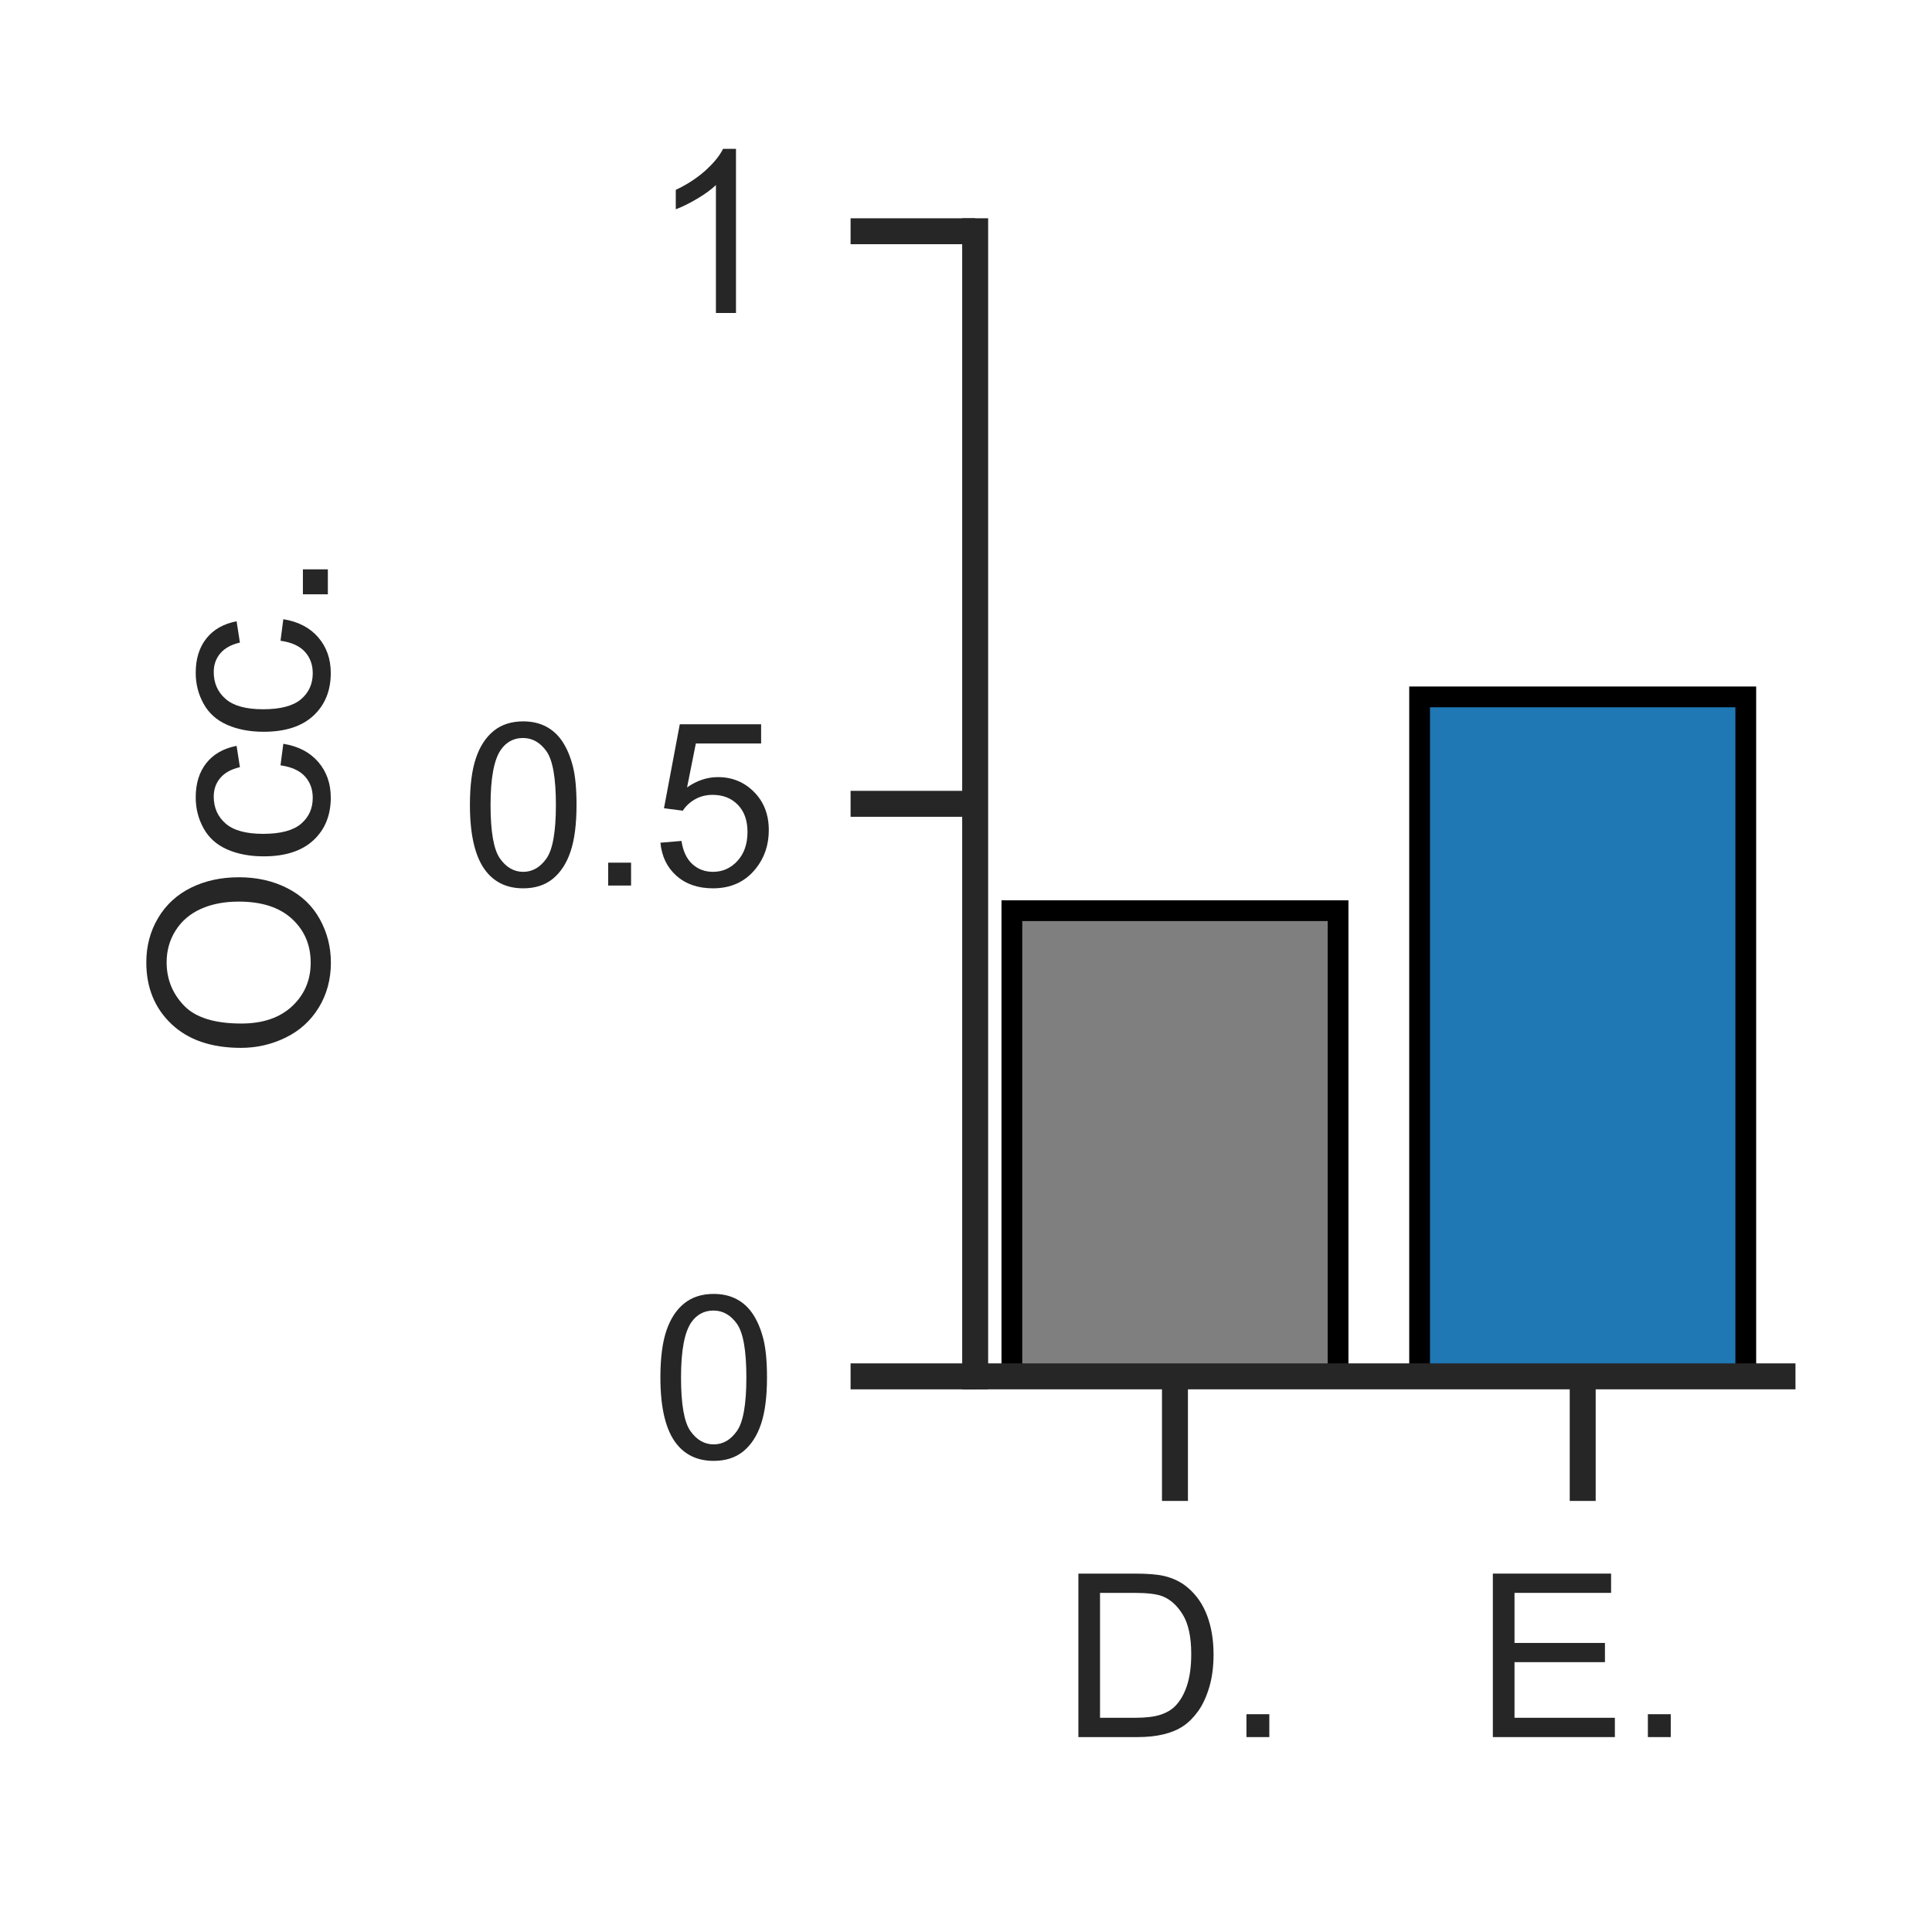
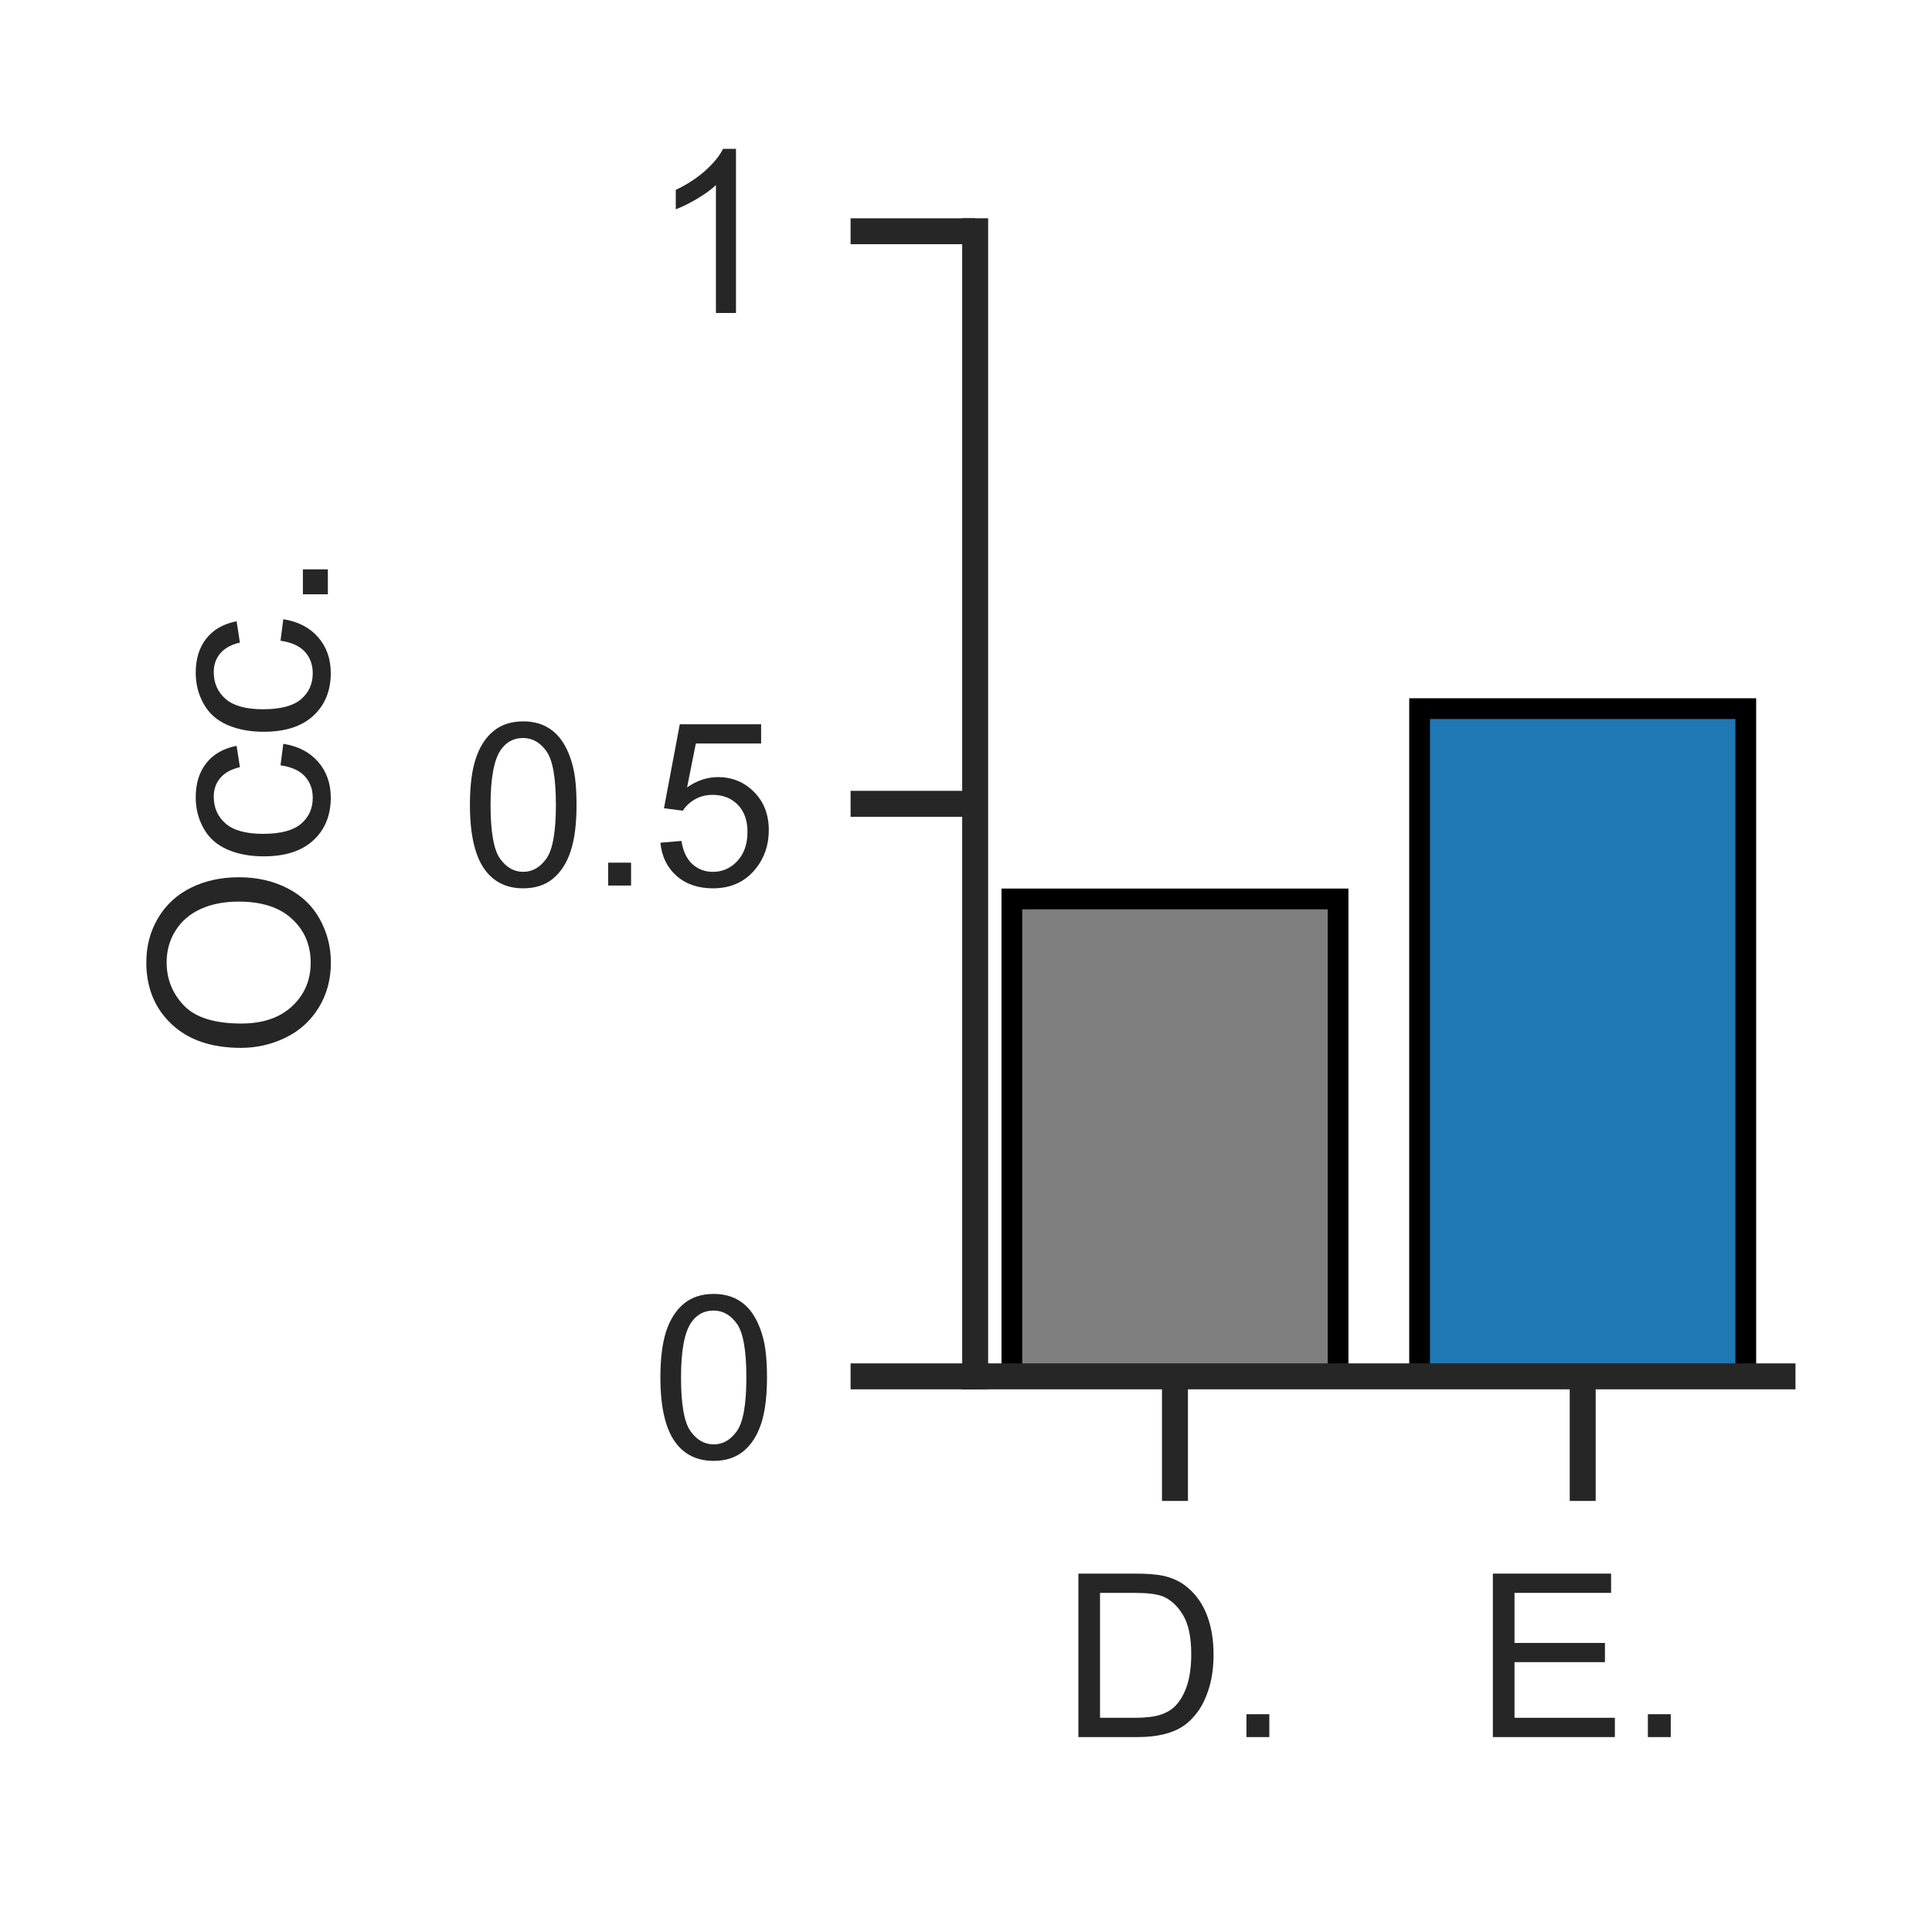
<svg xmlns="http://www.w3.org/2000/svg" xmlns:xlink="http://www.w3.org/1999/xlink" width="93.045pt" height="93.045pt" viewBox="0 0 93.045 93.045" version="1.1">
  <defs>
    <style type="text/css">*{stroke-linejoin: round; stroke-linecap: butt}</style>
  </defs>
  <g id="figure_1">
    <g id="patch_1">
      <path d="M 0 93.045  L 93.045 93.045  L 93.045 0  L 0 0  z " style="fill: #ffffff" />
    </g>
    <g id="axes_1">
      <g id="patch_2">
        <path d="M 46.964 66.285  L 85.845 66.285  L 85.845 11.137  L 46.964 11.137  z " style="fill: #ffffff" />
      </g>
      <g id="matplotlib.axis_1">
        <g id="xtick_1">
          <g id="line2d_1">
            <defs>
-               <path id="m22aea3c77c" d="M 0 0  L 0 6  " style="stroke: #262626; stroke-width: 1.25" />
+               <path id="m791b6cd19d" d="M 0 0  L 0 6  " style="stroke: #262626; stroke-width: 1.25" />
            </defs>
            <g>
-               <use xlink:href="#m22aea3c77c" x="56.586" y="66.285" style="fill: #262626; stroke: #262626; stroke-width: 1.25" />
+               <use xlink:href="#m791b6cd19d" x="56.586" y="66.285" style="fill: #262626; stroke: #262626; stroke-width: 1.25" />
            </g>
          </g>
          <g id="text_1">
            <g style="fill: #262626" transform="translate(51.08623 83.65827) scale(0.11 -0.11)">
              <defs>
                <path id="ArialMT-44" d="M 494 0  L 494 4581  L 2072 4581  Q 2606 4581 2888 4516  Q 3281 4425 3559 4188  Q 3922 3881 4101 3404  Q 4281 2928 4281 2316  Q 4281 1794 4159 1391  Q 4038 988 3847 723  Q 3656 459 3429 307  Q 3203 156 2883 78  Q 2563 0 2147 0  L 494 0  z M 1100 541  L 2078 541  Q 2531 541 2789 625  Q 3047 709 3200 863  Q 3416 1078 3536 1442  Q 3656 1806 3656 2325  Q 3656 3044 3420 3430  Q 3184 3816 2847 3947  Q 2603 4041 2063 4041  L 1100 4041  L 1100 541  z " transform="scale(0.015625)" />
                <path id="ArialMT-2e" d="M 581 0  L 581 641  L 1222 641  L 1222 0  L 581 0  z " transform="scale(0.015625)" />
              </defs>
              <use xlink:href="#ArialMT-44" />
              <use xlink:href="#ArialMT-2e" x="72.217" />
            </g>
          </g>
        </g>
        <g id="xtick_2">
          <g id="line2d_2">
            <g>
-               <use xlink:href="#m22aea3c77c" x="76.223" y="66.285" style="fill: #262626; stroke: #262626; stroke-width: 1.25" />
+               <use xlink:href="#m791b6cd19d" x="76.223" y="66.285" style="fill: #262626; stroke: #262626; stroke-width: 1.25" />
            </g>
          </g>
          <g id="text_2">
            <g style="fill: #262626" transform="translate(71.02603 83.65827) scale(0.11 -0.11)">
              <defs>
                <path id="ArialMT-45" d="M 506 0  L 506 4581  L 3819 4581  L 3819 4041  L 1113 4041  L 1113 2638  L 3647 2638  L 3647 2100  L 1113 2100  L 1113 541  L 3925 541  L 3925 0  L 506 0  z " transform="scale(0.015625)" />
              </defs>
              <use xlink:href="#ArialMT-45" />
              <use xlink:href="#ArialMT-2e" x="66.699" />
            </g>
          </g>
        </g>
      </g>
      <g id="matplotlib.axis_2">
        <g id="ytick_1">
          <g id="line2d_3">
            <defs>
-               <path id="mfe8889f18e" d="M 0 0  L -6 0  " style="stroke: #262626; stroke-width: 1.25" />
+               <path id="maf68f15ab0" d="M 0 0  L -6 0  " style="stroke: #262626; stroke-width: 1.25" />
            </defs>
            <g>
-               <use xlink:href="#mfe8889f18e" x="46.964" y="66.285" style="fill: #262626; stroke: #262626; stroke-width: 1.25" />
+               <use xlink:href="#maf68f15ab0" x="46.964" y="66.285" style="fill: #262626; stroke: #262626; stroke-width: 1.25" />
            </g>
          </g>
          <g id="text_3">
            <g style="fill: #262626" transform="translate(31.34734 70.22147) scale(0.11 -0.11)">
              <defs>
                <path id="ArialMT-30" d="M 266 2259  Q 266 3072 433 3567  Q 600 4063 929 4331  Q 1259 4600 1759 4600  Q 2128 4600 2406 4451  Q 2684 4303 2865 4023  Q 3047 3744 3150 3342  Q 3253 2941 3253 2259  Q 3253 1453 3087 958  Q 2922 463 2592 192  Q 2263 -78 1759 -78  Q 1097 -78 719 397  Q 266 969 266 2259  z M 844 2259  Q 844 1131 1108 757  Q 1372 384 1759 384  Q 2147 384 2411 759  Q 2675 1134 2675 2259  Q 2675 3391 2411 3762  Q 2147 4134 1753 4134  Q 1366 4134 1134 3806  Q 844 3388 844 2259  z " transform="scale(0.015625)" />
              </defs>
              <use xlink:href="#ArialMT-30" />
            </g>
          </g>
        </g>
        <g id="ytick_2">
          <g id="line2d_4">
            <g>
-               <use xlink:href="#mfe8889f18e" x="46.964" y="38.711" style="fill: #262626; stroke: #262626; stroke-width: 1.25" />
+               <use xlink:href="#maf68f15ab0" x="46.964" y="38.711" style="fill: #262626; stroke: #262626; stroke-width: 1.25" />
            </g>
          </g>
          <g id="text_4">
            <g style="fill: #262626" transform="translate(22.17438 42.64753) scale(0.11 -0.11)">
              <defs>
                <path id="ArialMT-35" d="M 266 1200  L 856 1250  Q 922 819 1161 601  Q 1400 384 1738 384  Q 2144 384 2425 690  Q 2706 997 2706 1503  Q 2706 1984 2436 2262  Q 2166 2541 1728 2541  Q 1456 2541 1237 2417  Q 1019 2294 894 2097  L 366 2166  L 809 4519  L 3088 4519  L 3088 3981  L 1259 3981  L 1013 2750  Q 1425 3038 1878 3038  Q 2478 3038 2890 2622  Q 3303 2206 3303 1553  Q 3303 931 2941 478  Q 2500 -78 1738 -78  Q 1113 -78 717 272  Q 322 622 266 1200  z " transform="scale(0.015625)" />
              </defs>
              <use xlink:href="#ArialMT-30" />
              <use xlink:href="#ArialMT-2e" x="55.615" />
              <use xlink:href="#ArialMT-35" x="83.398" />
            </g>
          </g>
        </g>
        <g id="ytick_3">
          <g id="line2d_5">
            <g>
-               <use xlink:href="#mfe8889f18e" x="46.964" y="11.137" style="fill: #262626; stroke: #262626; stroke-width: 1.25" />
+               <use xlink:href="#maf68f15ab0" x="46.964" y="11.137" style="fill: #262626; stroke: #262626; stroke-width: 1.25" />
            </g>
          </g>
          <g id="text_5">
            <g style="fill: #262626" transform="translate(31.34734 15.07359) scale(0.11 -0.11)">
              <defs>
                <path id="ArialMT-31" d="M 2384 0  L 1822 0  L 1822 3584  Q 1619 3391 1289 3197  Q 959 3003 697 2906  L 697 3450  Q 1169 3672 1522 3987  Q 1875 4303 2022 4600  L 2384 4600  L 2384 0  z " transform="scale(0.015625)" />
              </defs>
              <use xlink:href="#ArialMT-31" />
            </g>
          </g>
        </g>
        <g id="text_6">
          <g style="fill: #262626" transform="translate(15.78937 51.04449) rotate(-90) scale(0.12 -0.12)">
            <defs>
              <path id="ArialMT-4f" d="M 309 2231  Q 309 3372 921 4017  Q 1534 4663 2503 4663  Q 3138 4663 3647 4359  Q 4156 4056 4423 3514  Q 4691 2972 4691 2284  Q 4691 1588 4409 1038  Q 4128 488 3612 205  Q 3097 -78 2500 -78  Q 1853 -78 1343 234  Q 834 547 571 1087  Q 309 1628 309 2231  z M 934 2222  Q 934 1394 1379 917  Q 1825 441 2497 441  Q 3181 441 3623 922  Q 4066 1403 4066 2288  Q 4066 2847 3877 3264  Q 3688 3681 3323 3911  Q 2959 4141 2506 4141  Q 1863 4141 1398 3698  Q 934 3256 934 2222  z " transform="scale(0.015625)" />
              <path id="ArialMT-63" d="M 2588 1216  L 3141 1144  Q 3050 572 2676 248  Q 2303 -75 1759 -75  Q 1078 -75 664 370  Q 250 816 250 1647  Q 250 2184 428 2587  Q 606 2991 970 3192  Q 1334 3394 1763 3394  Q 2303 3394 2647 3120  Q 2991 2847 3088 2344  L 2541 2259  Q 2463 2594 2264 2762  Q 2066 2931 1784 2931  Q 1359 2931 1093 2626  Q 828 2322 828 1663  Q 828 994 1084 691  Q 1341 388 1753 388  Q 2084 388 2306 591  Q 2528 794 2588 1216  z " transform="scale(0.015625)" />
            </defs>
            <use xlink:href="#ArialMT-4f" />
            <use xlink:href="#ArialMT-63" x="77.783" />
            <use xlink:href="#ArialMT-63" x="127.783" />
            <use xlink:href="#ArialMT-2e" x="177.783" />
          </g>
        </g>
      </g>
      <g id="patch_3">
-         <path d="M 48.732 66.285  L 64.441 66.285  L 64.441 43.859  L 48.732 43.859  z " clip-path="url(#p583d5fdc1e)" style="fill: #7f7f7f; stroke: #000000; stroke-linejoin: miter" />
+         <path d="M 48.732 66.285  L 64.441 66.285  L 64.441 43.293  L 48.732 43.293  z " clip-path="url(#pb55db3614c)" style="fill: #7f7f7f; stroke: #000000; stroke-linejoin: miter" />
      </g>
      <g id="patch_4">
-         <path d="M 68.368 66.285  L 84.077 66.285  L 84.077 33.562  L 68.368 33.562  z " clip-path="url(#p583d5fdc1e)" style="fill: #1f77b4; stroke: #000000; stroke-linejoin: miter" />
+         <path d="M 68.368 66.285  L 84.077 66.285  L 84.077 34.128  L 68.368 34.128  z " clip-path="url(#pb55db3614c)" style="fill: #1f77b4; stroke: #000000; stroke-linejoin: miter" />
      </g>
      <g id="patch_5">
        <path d="M 46.964 66.285  L 46.964 11.137  " style="fill: none; stroke: #262626; stroke-width: 1.25; stroke-linejoin: miter; stroke-linecap: square" />
      </g>
      <g id="patch_6">
        <path d="M 46.964 66.285  L 85.845 66.285  " style="fill: none; stroke: #262626; stroke-width: 1.25; stroke-linejoin: miter; stroke-linecap: square" />
      </g>
    </g>
  </g>
  <defs>
-     <clipPath id="p583d5fdc1e">
+     <clipPath id="pb55db3614c">
      <rect x="46.964" y="11.137" width="38.88" height="55.148" />
    </clipPath>
  </defs>
</svg>
